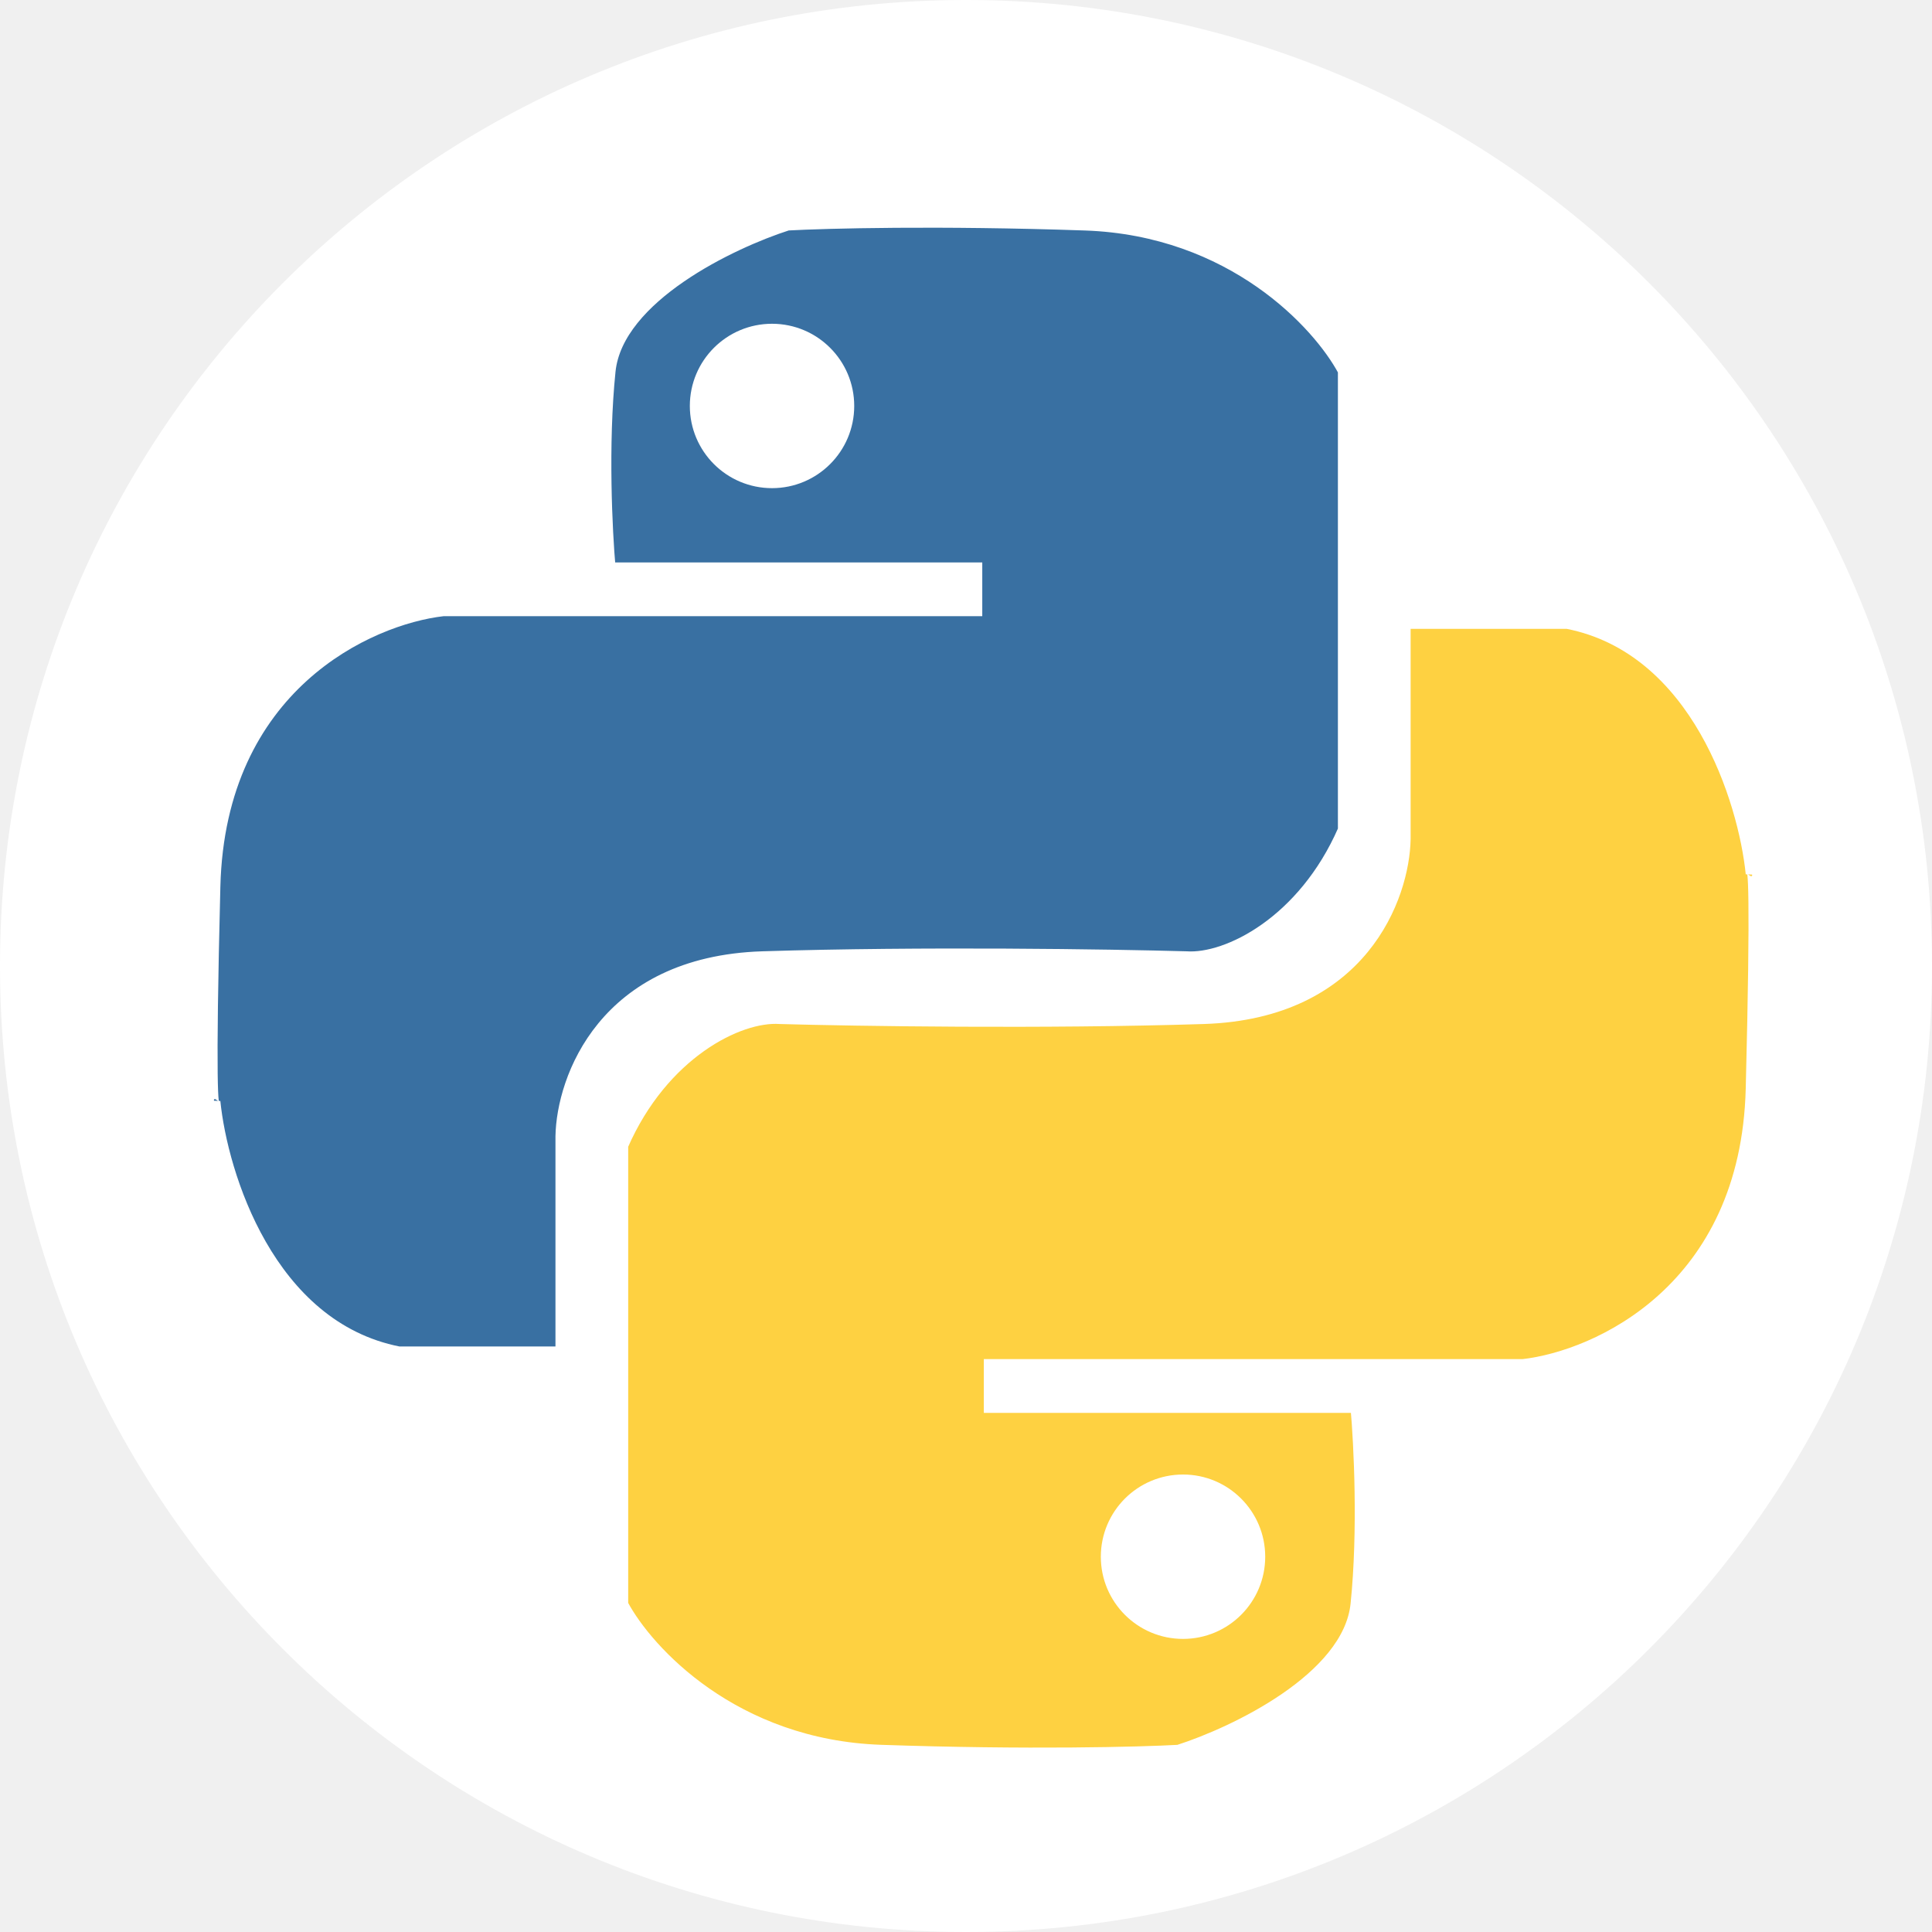
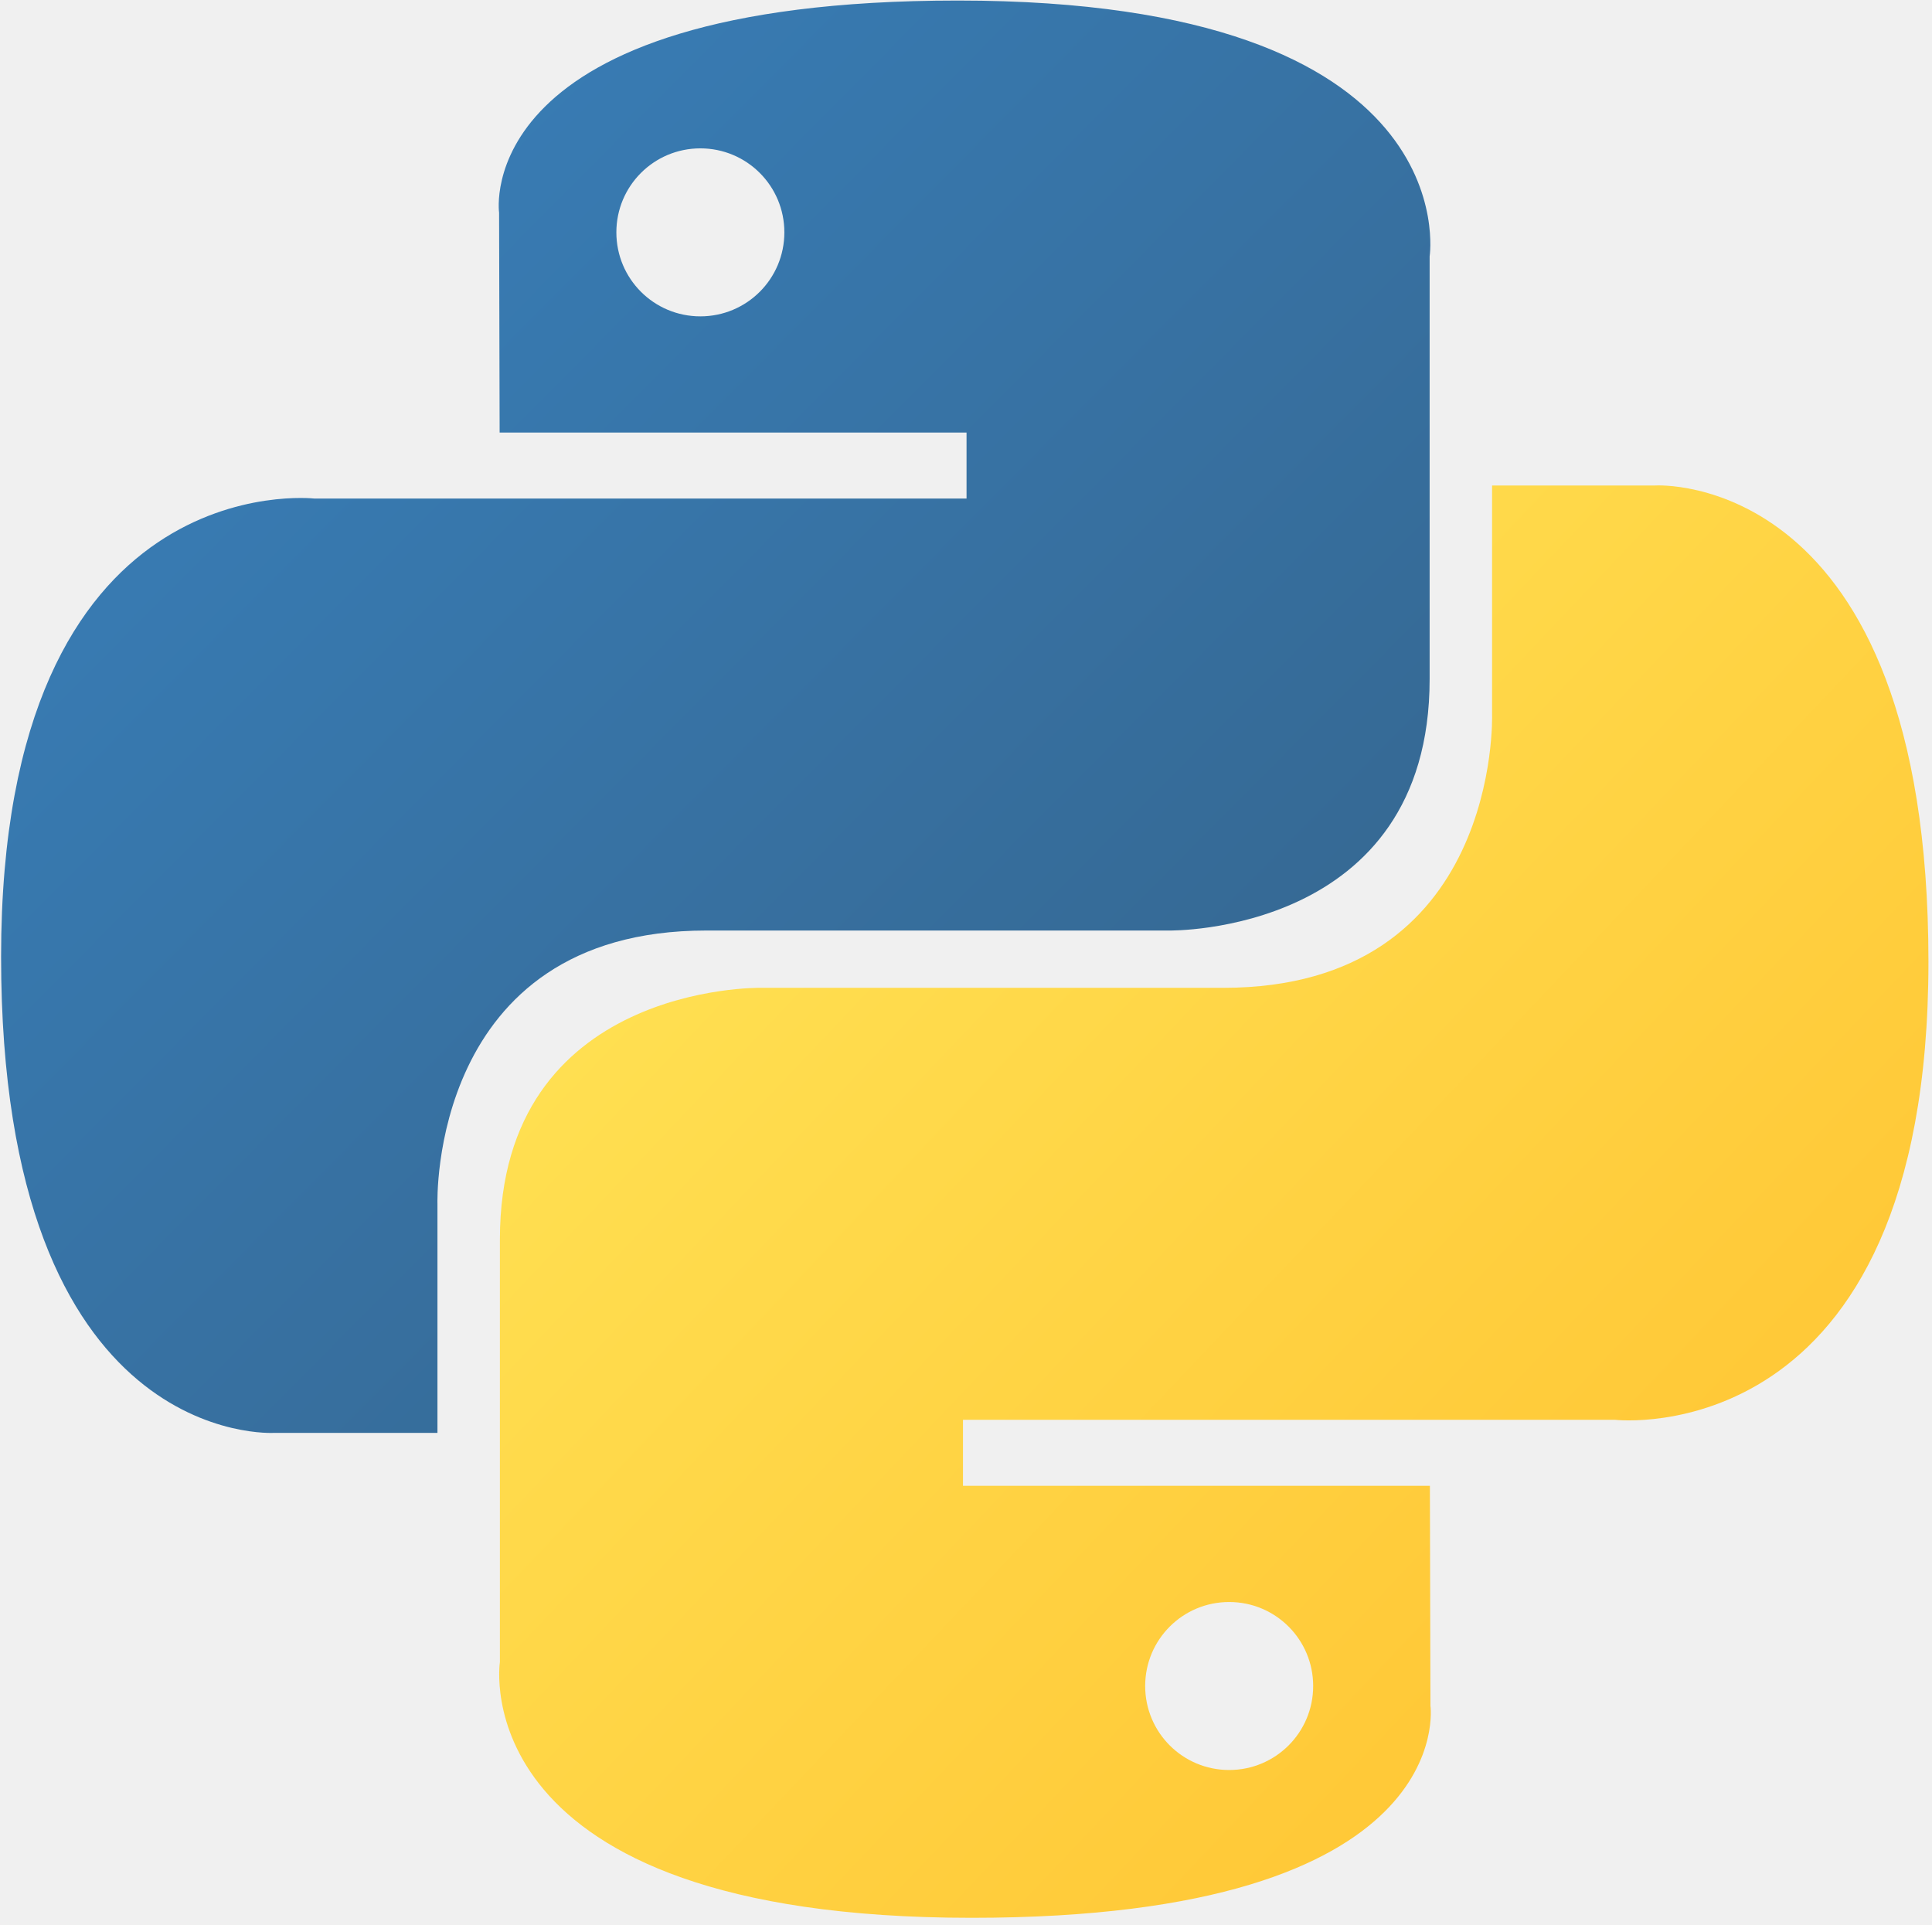
- <svg xmlns="http://www.w3.org/2000/svg" width="170" height="170" viewBox="0 0 170 170" fill="none">
-   <rect width="170" height="170" rx="85" fill="white" />
-   <path d="M49.294 118.897V99.98C49.387 94.88 53.078 84.569 67.098 84.124C81.118 83.679 97.79 83.939 104.374 84.124C107.958 84.38 114.624 81.046 118.142 72.997V32.661C115.964 28.581 108.38 20.309 95.472 19.864C82.565 19.419 72.661 19.679 69.323 19.864C64.409 21.441 54.413 26.207 53.745 32.661C53.078 39.114 53.467 46.848 53.745 49.908H86.014V53.802H39.002C32.511 54.544 19.418 60.423 18.973 78.004C18.527 95.585 18.787 97.94 18.973 96.92C19.622 103.318 23.757 116.671 35.107 118.897H49.294Z" fill="#3970A2" stroke="white" stroke-width="0.835" />
-   <path d="M123.706 54.915V73.831C123.613 78.931 119.923 89.243 105.902 89.688C91.882 90.133 75.21 89.873 68.626 89.688C65.042 89.432 58.377 92.766 54.858 100.815V141.151C57.036 145.231 64.62 153.502 77.528 153.947C90.435 154.392 100.339 154.133 103.677 153.947C108.591 152.371 118.587 147.605 119.255 141.151C119.923 134.697 119.533 126.964 119.255 123.904H86.986V120.009H133.998C140.489 119.267 153.582 113.389 154.027 95.808C154.473 78.227 154.213 75.871 154.027 76.891C153.378 70.493 149.243 57.141 137.893 54.915H123.706Z" fill="#FED141" stroke="white" stroke-width="0.835" />
-   <circle cx="67.932" cy="35.721" r="6.398" fill="white" stroke="white" stroke-width="1.669" />
-   <circle cx="104.096" cy="136.978" r="6.398" fill="white" stroke="white" stroke-width="1.669" />
+ <svg xmlns="http://www.w3.org/2000/svg" width="256px" height="255px" viewBox="0 0 256 255" version="1.1">
+   <defs>
+     <linearGradient x1="12.959%" y1="12.039%" x2="79.639%" y2="78.201%" id="linearGradient-1">
+       <stop stop-color="#387EB8" offset="0%" />
+       <stop stop-color="#366994" offset="100%" />
+     </linearGradient>
+     <linearGradient x1="19.128%" y1="20.579%" x2="90.742%" y2="88.429%" id="linearGradient-2">
+       <stop stop-color="#FFE052" offset="0%" />
+       <stop stop-color="#FFC331" offset="100%" />
+     </linearGradient>
+   </defs>
+   <g id="Page-1" stroke="none" stroke-width="1" fill="none" fill-rule="evenodd">
+     <g id="python" fill-rule="nonzero">
+       <path d="M126.916,0.072 C62.084,0.072 66.132,28.187 66.132,28.187 L66.204,57.315 L128.072,57.315 L128.072,66.06 L41.631,66.06 C41.631,66.06 0.145,61.355 0.145,126.771 C0.145,192.188 36.355,189.868 36.355,189.868 L57.965,189.868 L57.965,159.512 C57.965,159.512 56.8,123.302 93.597,123.302 L154.959,123.302 C154.959,123.302 189.434,123.859 189.434,89.983 L189.434,33.97 C189.434,33.97 194.669,0.072 126.916,0.072 Z M92.802,19.659 C98.957,19.659 103.932,24.634 103.932,30.789 C103.932,36.945 98.957,41.92 92.802,41.92 C86.646,41.92 81.671,36.945 81.671,30.789 C81.671,24.634 86.646,19.659 92.802,19.659 Z" id="Shape" fill="url(#linearGradient-1)" />
+       <path d="M128.757,254.126 C193.589,254.126 189.541,226.011 189.541,226.011 L189.469,196.884 L127.601,196.884 L127.601,188.139 L214.042,188.139 C214.042,188.139 255.528,192.844 255.528,127.427 C255.528,62.011 219.318,64.331 219.318,64.331 L197.708,64.331 L197.708,94.686 C197.708,94.686 198.873,130.896 162.076,130.896 L100.714,130.896 C100.714,130.896 66.239,130.339 66.239,164.215 L66.239,220.229 C66.239,220.229 61.004,254.126 128.757,254.126 Z M162.871,234.54 C156.716,234.54 151.741,229.565 151.741,223.409 C151.741,217.254 156.716,212.279 162.871,212.279 C169.027,212.279 174.002,217.254 174.002,223.409 C174.002,229.565 169.027,234.54 162.871,234.54 Z" id="Shape" fill="url(#linearGradient-2)" />
+     </g>
+   </g>
</svg>
